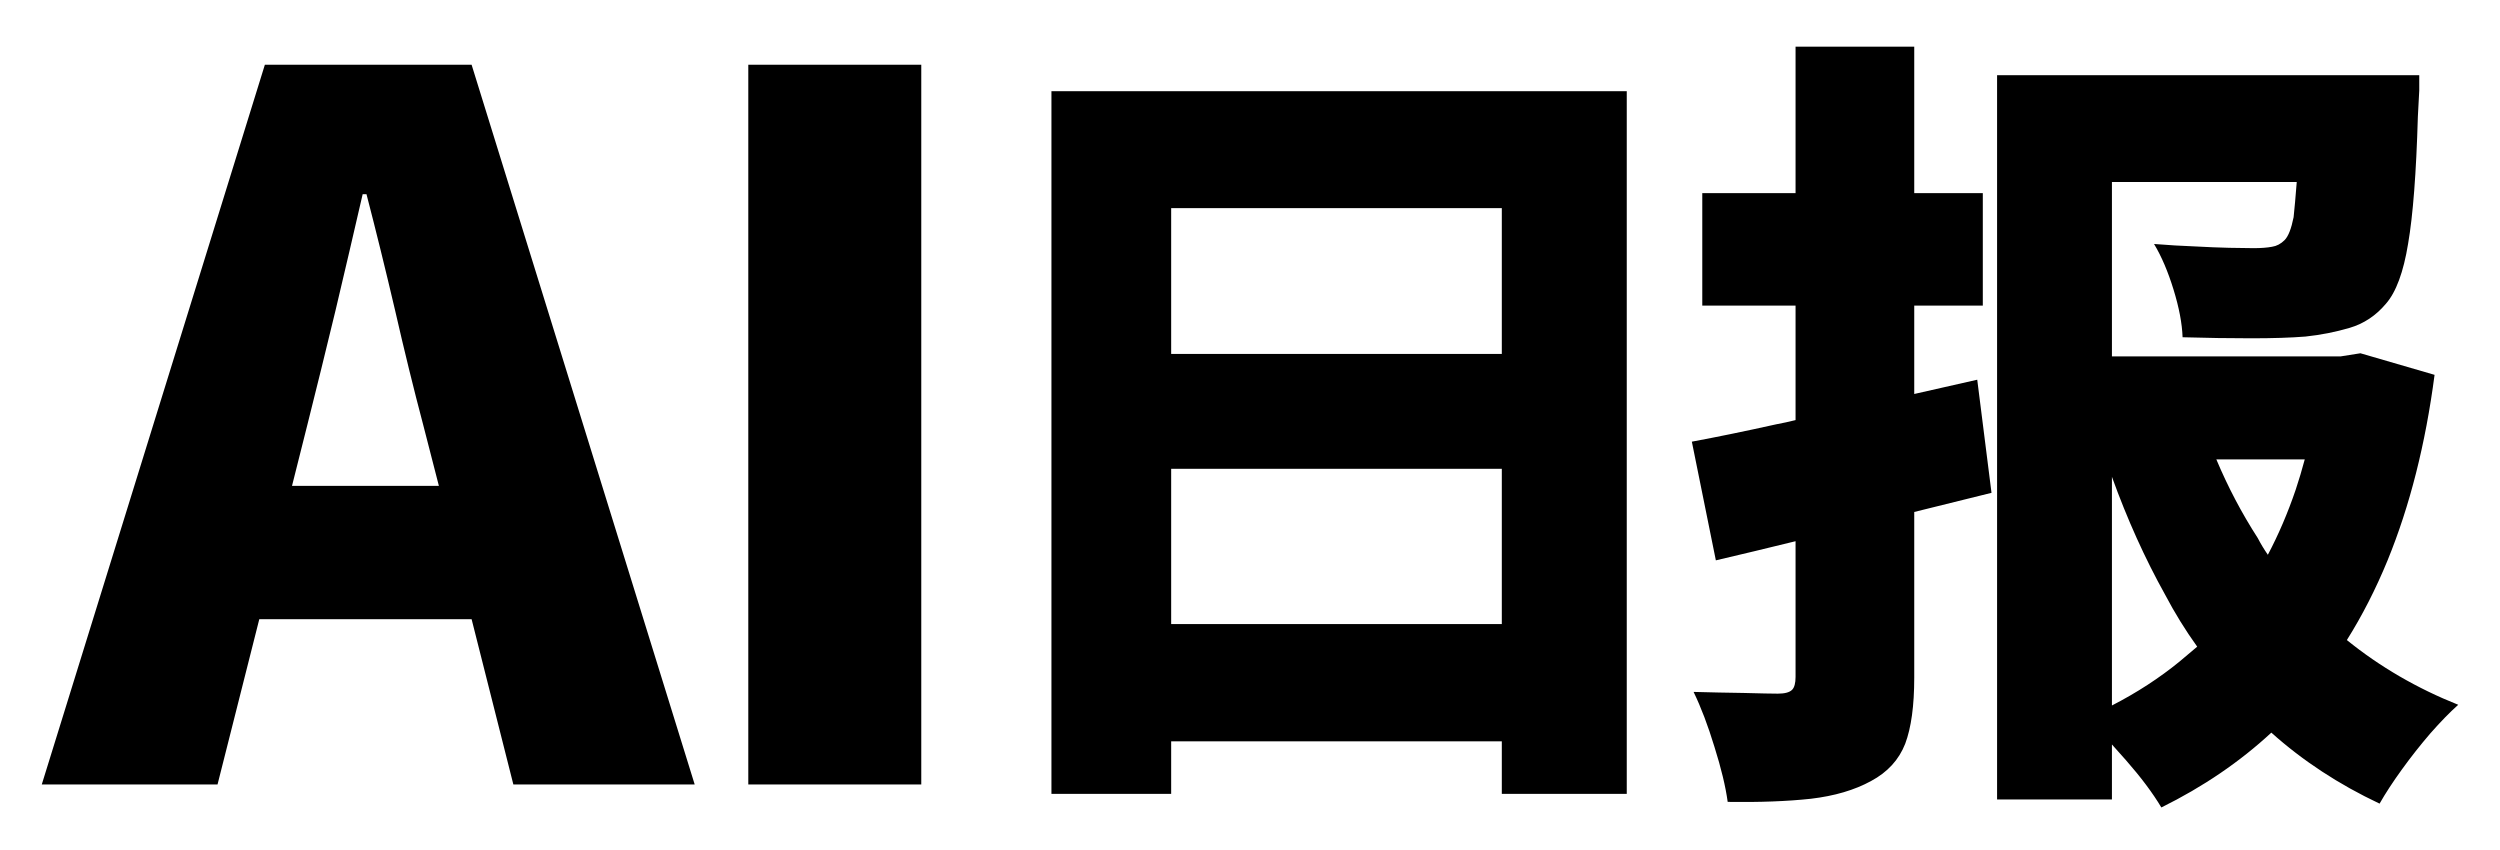
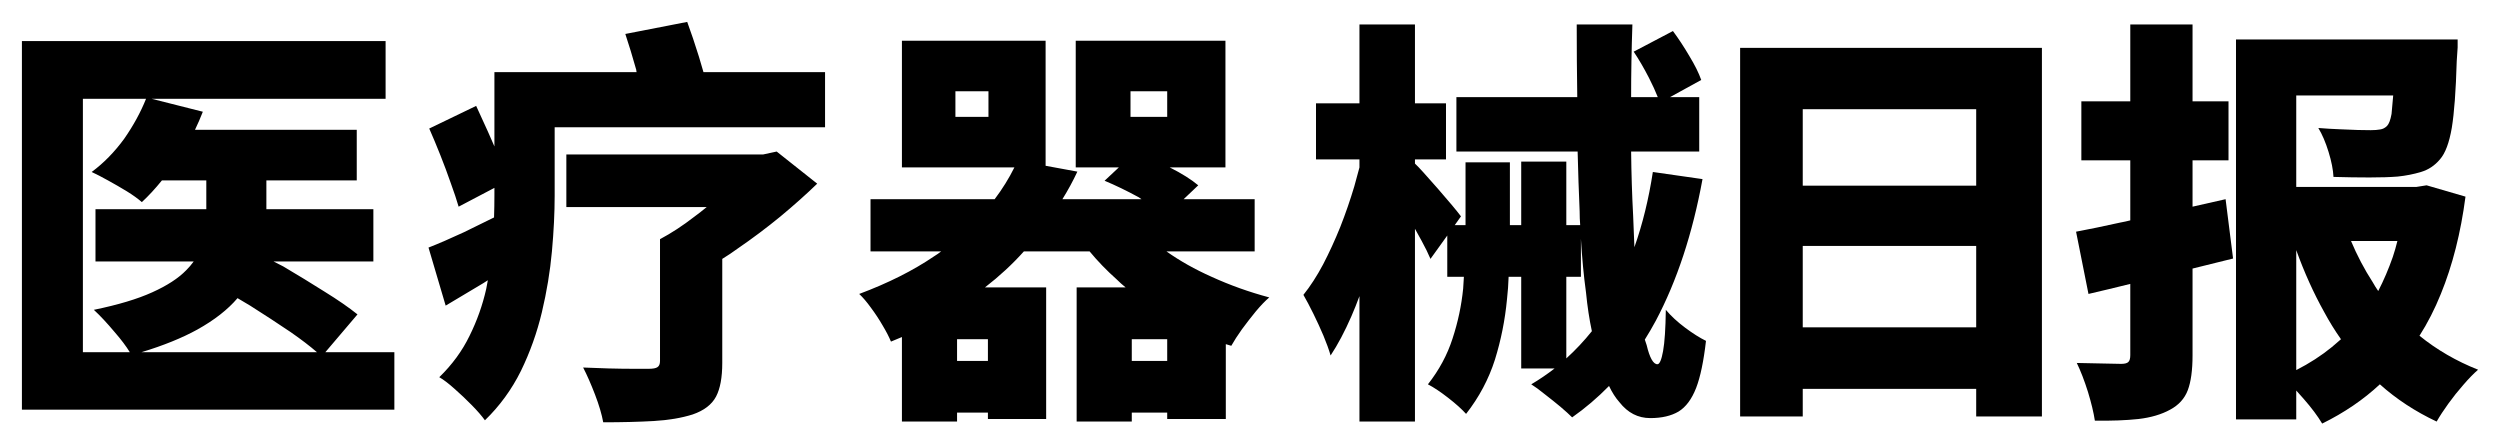
- <svg xmlns="http://www.w3.org/2000/svg" viewBox="0 -122.0 718.3 244.0">
-   <path id="accent" d="M62.5 103.4L12 103.4L76.1-103.4L135.5-103.4L199.6 103.4L147.5 103.4L135.5 55.9L74.5 55.9L62.5 103.4ZM83.9 17.6L126.1 17.6L121.6 0.1Q117.5-15.4 113.5-32.9Q109.4-50.4 105.3-66.2L105.3-66.2L104.2-66.2Q100.5-50.1 96.4-32.8Q92.2-15.4 88.3 0.1L88.3 0.1L83.9 17.6Z M264.7 103.4L215.0 103.4L215.0-103.4L264.7-103.4L264.7 103.4Z" />
-   <path id="ink" d="M302.1 106.1L302.1-95.8L467.4-95.8L467.4 106.1L431.5 106.1L431.5 91.0L336.5 91.0L336.5 106.1L302.1 106.1ZM336.5 57.3L431.5 57.3L431.5 12.7L336.5 12.7L336.5 57.3ZM336.5-20.3L431.5-20.3L431.5-62.2L336.5-62.2L336.5-20.3Z M573.8 107.7L573.8-100.4L695.1-100.4L695.1-96.0Q694.9-91.5 694.7-88.5L694.7-88.5Q694.0-64.2 691.9-52.0Q689.9-39.7 685.5-34.7Q681.2-29.6 675.1-27.8Q669.0-26.0 662.4-25.3L662.4-25.3Q656.2-24.8 646.8-24.8Q637.4-24.8 627.1-25.1L627.1-25.1Q626.9-31.0 624.5-38.8Q622.1-46.6 618.9-51.9L618.9-51.9Q625.1-51.4 630.6-51.2Q636.1-50.9 640.5-50.8Q645.0-50.7 647.5-50.7L647.5-50.7Q650.7-50.7 652.8-51.1Q654.8-51.4 656.4-53.0Q658.0-54.6 659.0-59.6L659.0-59.6Q659.4-63.3 659.9-69.7L659.9-69.7L606.8-69.7L606.8-19.6L672.5-19.6L678.2-20.5L699.5-14.3Q695.6 15.5 686.0 39.0L686.0 39.0Q680.9 51.4 674.3 61.9L674.3 61.9Q688.5 73.4 706.3 80.5L706.3 80.5Q702.7 83.7 698.3 88.7Q694.0 93.7 690.1 99.1Q686.2 104.5 683.7 108.9L683.7 108.9Q666.1 100.6 652.6 88.5L652.6 88.5Q639.0 101.1 621.0 110L621.0 110Q617.3 103.8 610.9 96.5L610.9 96.5Q608.8 94.2 606.8 91.9L606.8 91.9L606.8 107.7L573.8 107.7ZM493.0 39.0L486.1 4.9Q496.9 2.9 510.4-0.1L510.4-0.1Q513.1-0.6 515.9-1.3L515.9-1.3L515.9-34.2L489.1-34.2L489.1-66.5L515.9-66.5L515.9-108.6L550.0-108.6L550.0-66.5L569.7-66.5L569.7-34.2L550.0-34.2L550.0-8.8Q559.1-10.9 568.1-12.9L568.1-12.9L572.2 19.6Q561.2 22.3 550.0 25.1L550.0 25.1L550.0 72.7Q550.0 84.8 547.4 91.7Q544.7 98.6 537.6 102.4Q530.5 106.3 520.3 107.5Q510.2 108.6 496.4 108.4L496.4 108.4Q495.5 101.8 492.6 92.6Q489.8 83.4 486.6 76.8L486.6 76.8Q493.7 77.0 501.0 77.1Q508.3 77.3 510.8 77.3L510.8 77.3Q513.8 77.3 514.9 76.2Q515.9 75.2 515.9 72.5L515.9 72.5L515.9 33.5Q503.7 36.5 493.0 39.0L493.0 39.0ZM631.3 63.8L631.3 63.8Q626.2 56.7 622.1 48.9L622.1 48.9Q613.4 33.3 606.8 15.0L606.8 15.0L606.8 80.7Q617.5 75.2 626.2 68.1L626.2 68.1Q628.7 66.0 631.3 63.8ZM662.2 10.0L636.8 10.0Q641.8 21.9 648.7 32.6L648.7 32.6Q650.0 35.1 651.6 37.4L651.6 37.4Q656.2 28.7 659.6 18.7L659.6 18.7Q661.0 14.5 662.2 10.0L662.2 10.0Z" />
+ <svg xmlns="http://www.w3.org/2000/svg" viewBox="0 -122.0 1369.3 244.0">
+   <path id="accent" d="M12.0-99.5L211.2-99.5L211.2-67.9L83.0-67.9L111.1-60.8Q109.1-55.7 106.8-50.9L106.8-50.9L195.4-50.9L195.4-23.2L145.9-23.2L145.9-7.4L204.5-7.4L204.5 21.2L149.8 21.2Q152.3 22.5 155.1 23.9L155.1 23.9Q166.8 30.8 177.7 37.7Q188.7 44.5 195.8 50.2L195.8 50.2L178.2 70.9L216.0 70.9L216.0 102.4L12.0 102.4L12.0-99.5ZM52.3 21.2L52.3-7.4L113.0-7.4L113.0-23.2L88.7-23.2Q83.2-16.4 77.7-11.3L77.7-11.3Q74.5-14.1 69.5-17.2Q64.4-20.3 59.3-23.1Q54.1-26.0 50.2-27.8L50.2-27.8Q60.1-35.1 68.1-46.1L68.1-46.1Q75.6-56.9 80.0-67.9L80.0-67.9L45.4-67.9L45.4 70.9L71.1 70.9Q68.1 66.0 62.8 59.9L62.8 59.9Q56.6 52.5 51.4 47.7L51.4 47.7Q71.3 43.6 83.4 38.1Q95.6 32.6 102.0 26.0L102.0 26.0Q104.3 23.7 106.1 21.2L106.1 21.2L52.3 21.2ZM77.5 70.9L77.5 70.9L173.6 70.9Q167.7 65.8 159.2 59.9L159.2 59.9Q148.7 52.8 137.0 45.4L137.0 45.4Q133.6 43.4 130.1 41.3L130.1 41.3Q122.1 50.7 108.1 58.5L108.1 58.5Q95.6 65.4 77.5 70.9Z M270.8-41.8L270.8-82.5L348.7-82.5Q348.5-83.0 348.5-83.7L348.5-83.7Q345.5-94.4 342.5-103.4L342.5-103.4L376.4-110.0Q379.6-101.3 382.8-91.0L382.8-91.0Q384.2-86.4 385.3-82.5L385.3-82.5L451.9-82.5L451.9-52.3L303.8-52.3L303.8-14.8Q303.8-0.8 302.3 15.7Q300.8 32.2 296.8 49.0Q292.8 65.8 285.3 81.2Q277.7 96.5 265.6 108.2L265.6 108.2Q263.1 104.7 258.5 100.0Q253.9 95.3 249.0 91.0Q244.1 86.6 240.6 84.6L240.6 84.6Q251.2 74.3 257.2 61.9Q263.3 49.6 266.3 36.3L266.3 36.3Q266.7 34.0 267.2 31.5L267.2 31.5Q265.8 32.4 264.7 33.1L264.7 33.1Q254.1 39.5 244.1 45.4L244.1 45.4L234.7 13.6Q242.9 10.4 254.1 5.2L254.1 5.2Q262.1 1.3 270.6-2.9L270.6-2.9Q270.8-9.0 270.8-15.0L270.8-15.0L270.8-19.1L251.2-8.8Q249.6-14.3 246.9-21.7Q244.3-29.2 241.2-37.0Q238.1-44.8 235.1-51.6L235.1-51.6L260.8-64.0Q263.7-57.6 267.2-50.0L267.2-50.0Q269.0-45.9 270.8-41.8L270.8-41.8ZM310.2-8.6L310.2-37.4L418.0-37.4L425.4-39.0L447.6-21.4Q438.4-12.5 427.3-3.3Q416.2 5.8 404.1 14.1L404.1 14.1Q400.0 17.1 395.6 19.8L395.6 19.8L395.6 76.8Q395.6 88.7 392.2 95.2Q388.7 101.8 379.4 105.0L379.4 105.0Q370.2 107.9 358.1 108.6Q345.9 109.3 330.4 109.3L330.4 109.3Q329.2 102.7 325.9 94.1Q322.6 85.5 319.4 79.3L319.4 79.3Q325.8 79.6 333.3 79.8Q340.9 80.0 347.1 80.0L347.1 80.0L355.3 80.0Q358.8 80.0 360.1 79.1Q361.5 78.2 361.5 75.7L361.5 75.7L361.5 9.0Q370.9 4.0 380.3-3.3L380.3-3.3Q383.7-5.8 387.1-8.6L387.1-8.6L310.2-8.6Z M494.0-30.3L494.0-99.7L572.7-99.7L572.7-31.2L590.1-28.0Q586.5-20.3 581.9-12.9L581.9-12.9L625.2-12.9Q624.5-13.4 623.8-13.9L623.8-13.9Q613.9-19.3 605.0-23.0L605.0-23.0L612.8-30.3L589.2-30.3L589.2-99.7L671.2-99.7L671.2-30.3L640.7-30.3Q650.6-25.3 656.3-20.5L656.3-20.5L648.3-12.9L687.2-12.9L687.2 15.7L638.9 15.7Q649.9 23.5 663.6 29.6L663.6 29.6Q678.7 36.5 695.2 40.9L695.2 40.9Q691.8 43.8 687.8 48.6Q683.8 53.5 680.2 58.4Q676.7 63.3 674.4 67.4L674.4 67.4Q672.8 67.0 671.4 66.5L671.4 66.5L671.4 107.5L639.3 107.5L639.3 104.0L619.9 104.0L619.9 108.9L589.7 108.9L589.7 35.4L616.5 35.4Q613.9 33.3 611.6 31.0L611.6 31.0Q603.4 23.7 596.8 15.7L596.8 15.7L560.8 15.7Q551.4 26.2 539.5 35.4L539.5 35.4L573.0 35.4L573.0 107.5L541.1 107.5L541.1 104.0L524.2 104.0L524.2 108.9L494.0 108.9L494.0 62.6Q491.0 63.8 488.0 65.1L488.0 65.1Q486.4 61.2 483.4 56.2Q480.5 51.2 477.0 46.5Q473.6 41.8 470.6 39.0L470.6 39.0Q494.4 30.1 511.6 18.4L511.6 18.4Q513.7 17.1 515.5 15.7L515.5 15.7L476.8 15.7L476.8-12.9L544.8-12.9Q551.2-21.4 555.6-30.3L555.6-30.3L494.0-30.3ZM639.3-72.0L619.2-72.0L619.2-58.0L639.3-58.0L639.3-72.0ZM541.4-72.0L523.3-72.0L523.3-58.0L541.4-58.0L541.4-72.0ZM619.9 75.7L639.3 75.7L639.3 63.8L619.9 63.8L619.9 75.7ZM524.2 75.7L541.1 75.7L541.1 63.8L524.2 63.8L524.2 75.7Z M797.7-39.0L797.7-68.8L863.9-68.8Q863.6-88.7 863.6-108.6L863.6-108.6L894.1-108.6Q893.4-88.5 893.4-68.8L893.4-68.8L908.0-68.8Q906.2-73.4 903.2-79.3L903.2-79.3Q899.1-87.3 894.8-93.7L894.8-93.7L916.3-105.0Q920.9-98.8 925.3-91.3Q929.8-83.9 931.8-78.2L931.8-78.2L914.7-68.8L930.7-68.8L930.7-39.0L893.4-39.0Q893.6-20.7 894.5-4.0L894.5-4.0Q894.8 5.2 895.2 13.4L895.2 13.4Q901.9-5.6 905.3-27.8L905.3-27.8L932.5-23.9Q924.3 20.9 906.9 53.7L906.9 53.7Q904.1 58.9 900.9 64.0L900.9 64.0Q901.4 65.6 901.9 67.0L901.9 67.0Q904.4 77.5 907.8 77.5L907.8 77.5Q909.6 77.5 910.9 70.3Q912.2 63.1 912.4 47.7L912.4 47.7Q916.7 52.8 923.0 57.5Q929.3 62.2 934.4 64.7L934.4 64.7Q932.5 81.4 929.0 90.5Q925.4 99.7 919.4 103.4Q913.3 107.0 903.9 107.0L903.9 107.0Q893.8 107.0 887.0 98.3L887.0 98.3Q883.8 94.7 881.3 89.4L881.3 89.4Q871.9 99.0 861.1 106.6L861.1 106.6Q858.8 104.3 854.7 100.8Q850.6 97.4 846.2 94.0Q841.9 90.5 838.7 88.5L838.7 88.5Q845.3 84.6 851.5 79.8L851.5 79.8L833.2 79.8L833.2 29.6L826.3 29.6Q826.1 35.8 825.4 42.0L825.4 42.0Q823.8 58.9 818.8 75.0Q813.7 91.0 803.0 104.7L803.0 104.7Q799.5 100.8 793.2 95.9Q786.9 91.0 782.1 88.5L782.1 88.5Q791.3 76.8 795.6 63.4Q800.0 50.0 801.4 36.1L801.4 36.1Q801.6 32.9 801.8 29.6L801.8 29.6L792.7 29.6L792.7 7.0L783.5 19.8Q781.7 15.5 778.7 10.0L778.7 10.0Q776.9 6.8 775.0 3.3L775.0 3.3L775.0 108.9L744.6 108.9L744.6 40.2Q742.5 45.9 740.2 51.2L740.2 51.2Q734.7 63.8 728.8 72.7L728.8 72.7Q727.4 67.9 724.9 61.9Q722.4 56.0 719.4 49.9Q716.4 43.8 713.9 39.5L713.9 39.5Q719.6 32.4 724.7 22.8Q729.7 13.2 734.1 2.3Q738.4-8.6 741.8-20.0L741.8-20.0Q743.2-25.3 744.6-30.3L744.6-30.3L744.6-34.7L720.8-34.7L720.8-65.4L744.6-65.4L744.6-108.6L775.0-108.6L775.0-65.4L792.0-65.4L792.0-34.7L775.0-34.7L775.0-32.4Q776.9-30.6 779.6-27.6L779.6-27.6Q783.3-23.5 787.5-18.7Q791.7-13.9 795.3-9.6Q798.8-5.4 800.2-3.5L800.2-3.5L796.8 1.3L802.7 1.3L802.7-33.1L827.0-33.1L827.0 1.3L833.2 1.3L833.2-33.5L857.9-33.5L857.9 1.3L865.5 1.3Q865.2-2.4 865.2-6.3L865.2-6.3Q864.5-22.3 864.1-39.0L864.1-39.0L797.7-39.0ZM865.9 29.6L857.9 29.6L857.9 74.3Q865.5 67.4 871.9 59.4L871.9 59.4Q869.8 49.6 868.7 38.3L868.7 38.3Q866.8 24.4 865.9 8.8L865.9 8.8L865.9 29.6Z" />
+   <path id="ink" d="M953.1 106.1L953.1-95.8L1118.4-95.8L1118.4 106.1L1082.4 106.1L1082.4 91.0L987.4 91.0L987.4 106.1L953.1 106.1ZM987.4 57.3L1082.4 57.3L1082.4 12.7L987.4 12.7L987.4 57.3ZM987.4-20.3L1082.4-20.3L1082.4-62.2L987.4-62.2L987.4-20.3Z M1224.7 107.7L1224.7-100.4L1346.1-100.4L1346.1-96.0Q1345.8-91.5 1345.6-88.5L1345.6-88.5Q1344.9-64.2 1342.9-52.0Q1340.8-39.7 1336.4-34.7Q1332.1-29.6 1326.0-27.8Q1320.0-26.0 1313.3-25.3L1313.3-25.3Q1307.1-24.8 1297.8-24.8Q1288.4-24.8 1278.1-25.1L1278.1-25.1Q1277.8-31.0 1275.4-38.8Q1273.0-46.6 1269.8-51.9L1269.8-51.9Q1276.0-51.4 1281.5-51.2Q1287.0-50.9 1291.5-50.8Q1295.9-50.7 1298.4-50.7L1298.4-50.7Q1301.6-50.7 1303.7-51.1Q1305.8-51.4 1307.4-53.0Q1309.0-54.6 1309.9-59.6L1309.9-59.6Q1310.3-63.3 1310.8-69.7L1310.8-69.7L1257.7-69.7L1257.7-19.6L1323.4-19.6L1329.1-20.5L1350.4-14.3Q1346.5 15.5 1336.9 39.0L1336.9 39.0Q1331.9 51.4 1325.2 61.9L1325.2 61.9Q1339.4 73.4 1357.3 80.5L1357.3 80.5Q1353.6 83.7 1349.3 88.7Q1344.9 93.7 1341.0 99.1Q1337.1 104.5 1334.6 108.9L1334.6 108.9Q1317.0 100.6 1303.5 88.5L1303.5 88.5Q1290.0 101.1 1271.9 110L1271.9 110Q1268.2 103.8 1261.8 96.5L1261.8 96.5Q1259.8 94.2 1257.7 91.9L1257.7 91.9L1257.7 107.7L1224.7 107.7ZM1143.9 39.0L1137.1 4.9Q1147.8 2.9 1161.3-0.1L1161.3-0.1Q1164.1-0.6 1166.8-1.3L1166.8-1.3L1166.8-34.2L1140.0-34.2L1140.0-66.5L1166.8-66.5L1166.8-108.6L1200.9-108.6L1200.9-66.5L1220.6-66.5L1220.6-34.2L1200.9-34.2L1200.9-8.8Q1210.1-10.9 1219.0-12.9L1219.0-12.9L1223.1 19.6Q1212.1 22.3 1200.9 25.1L1200.9 25.1L1200.9 72.7Q1200.9 84.8 1198.3 91.7Q1195.7 98.6 1188.6 102.4Q1181.5 106.3 1171.3 107.5Q1161.1 108.6 1147.4 108.4L1147.4 108.4Q1146.4 101.8 1143.6 92.6Q1140.7 83.4 1137.5 76.8L1137.5 76.8Q1144.6 77.0 1151.9 77.1Q1159.3 77.3 1161.8 77.3L1161.8 77.3Q1164.8 77.3 1165.8 76.2Q1166.8 75.2 1166.8 72.5L1166.8 72.5L1166.8 33.5Q1154.7 36.5 1143.9 39.0L1143.9 39.0ZM1282.2 63.8L1282.2 63.8Q1277.2 56.7 1273.0 48.9L1273.0 48.9Q1264.3 33.3 1257.7 15.0L1257.7 15.0L1257.7 80.7Q1268.5 75.2 1277.2 68.1L1277.2 68.1Q1279.7 66.0 1282.2 63.8ZM1313.1 10.0L1287.7 10.0Q1292.7 21.9 1299.6 32.6L1299.6 32.6Q1301.0 35.1 1302.6 37.4L1302.6 37.4Q1307.1 28.7 1310.6 18.7L1310.6 18.7Q1312.0 14.5 1313.1 10.0L1313.1 10.0Z" />
</svg>
